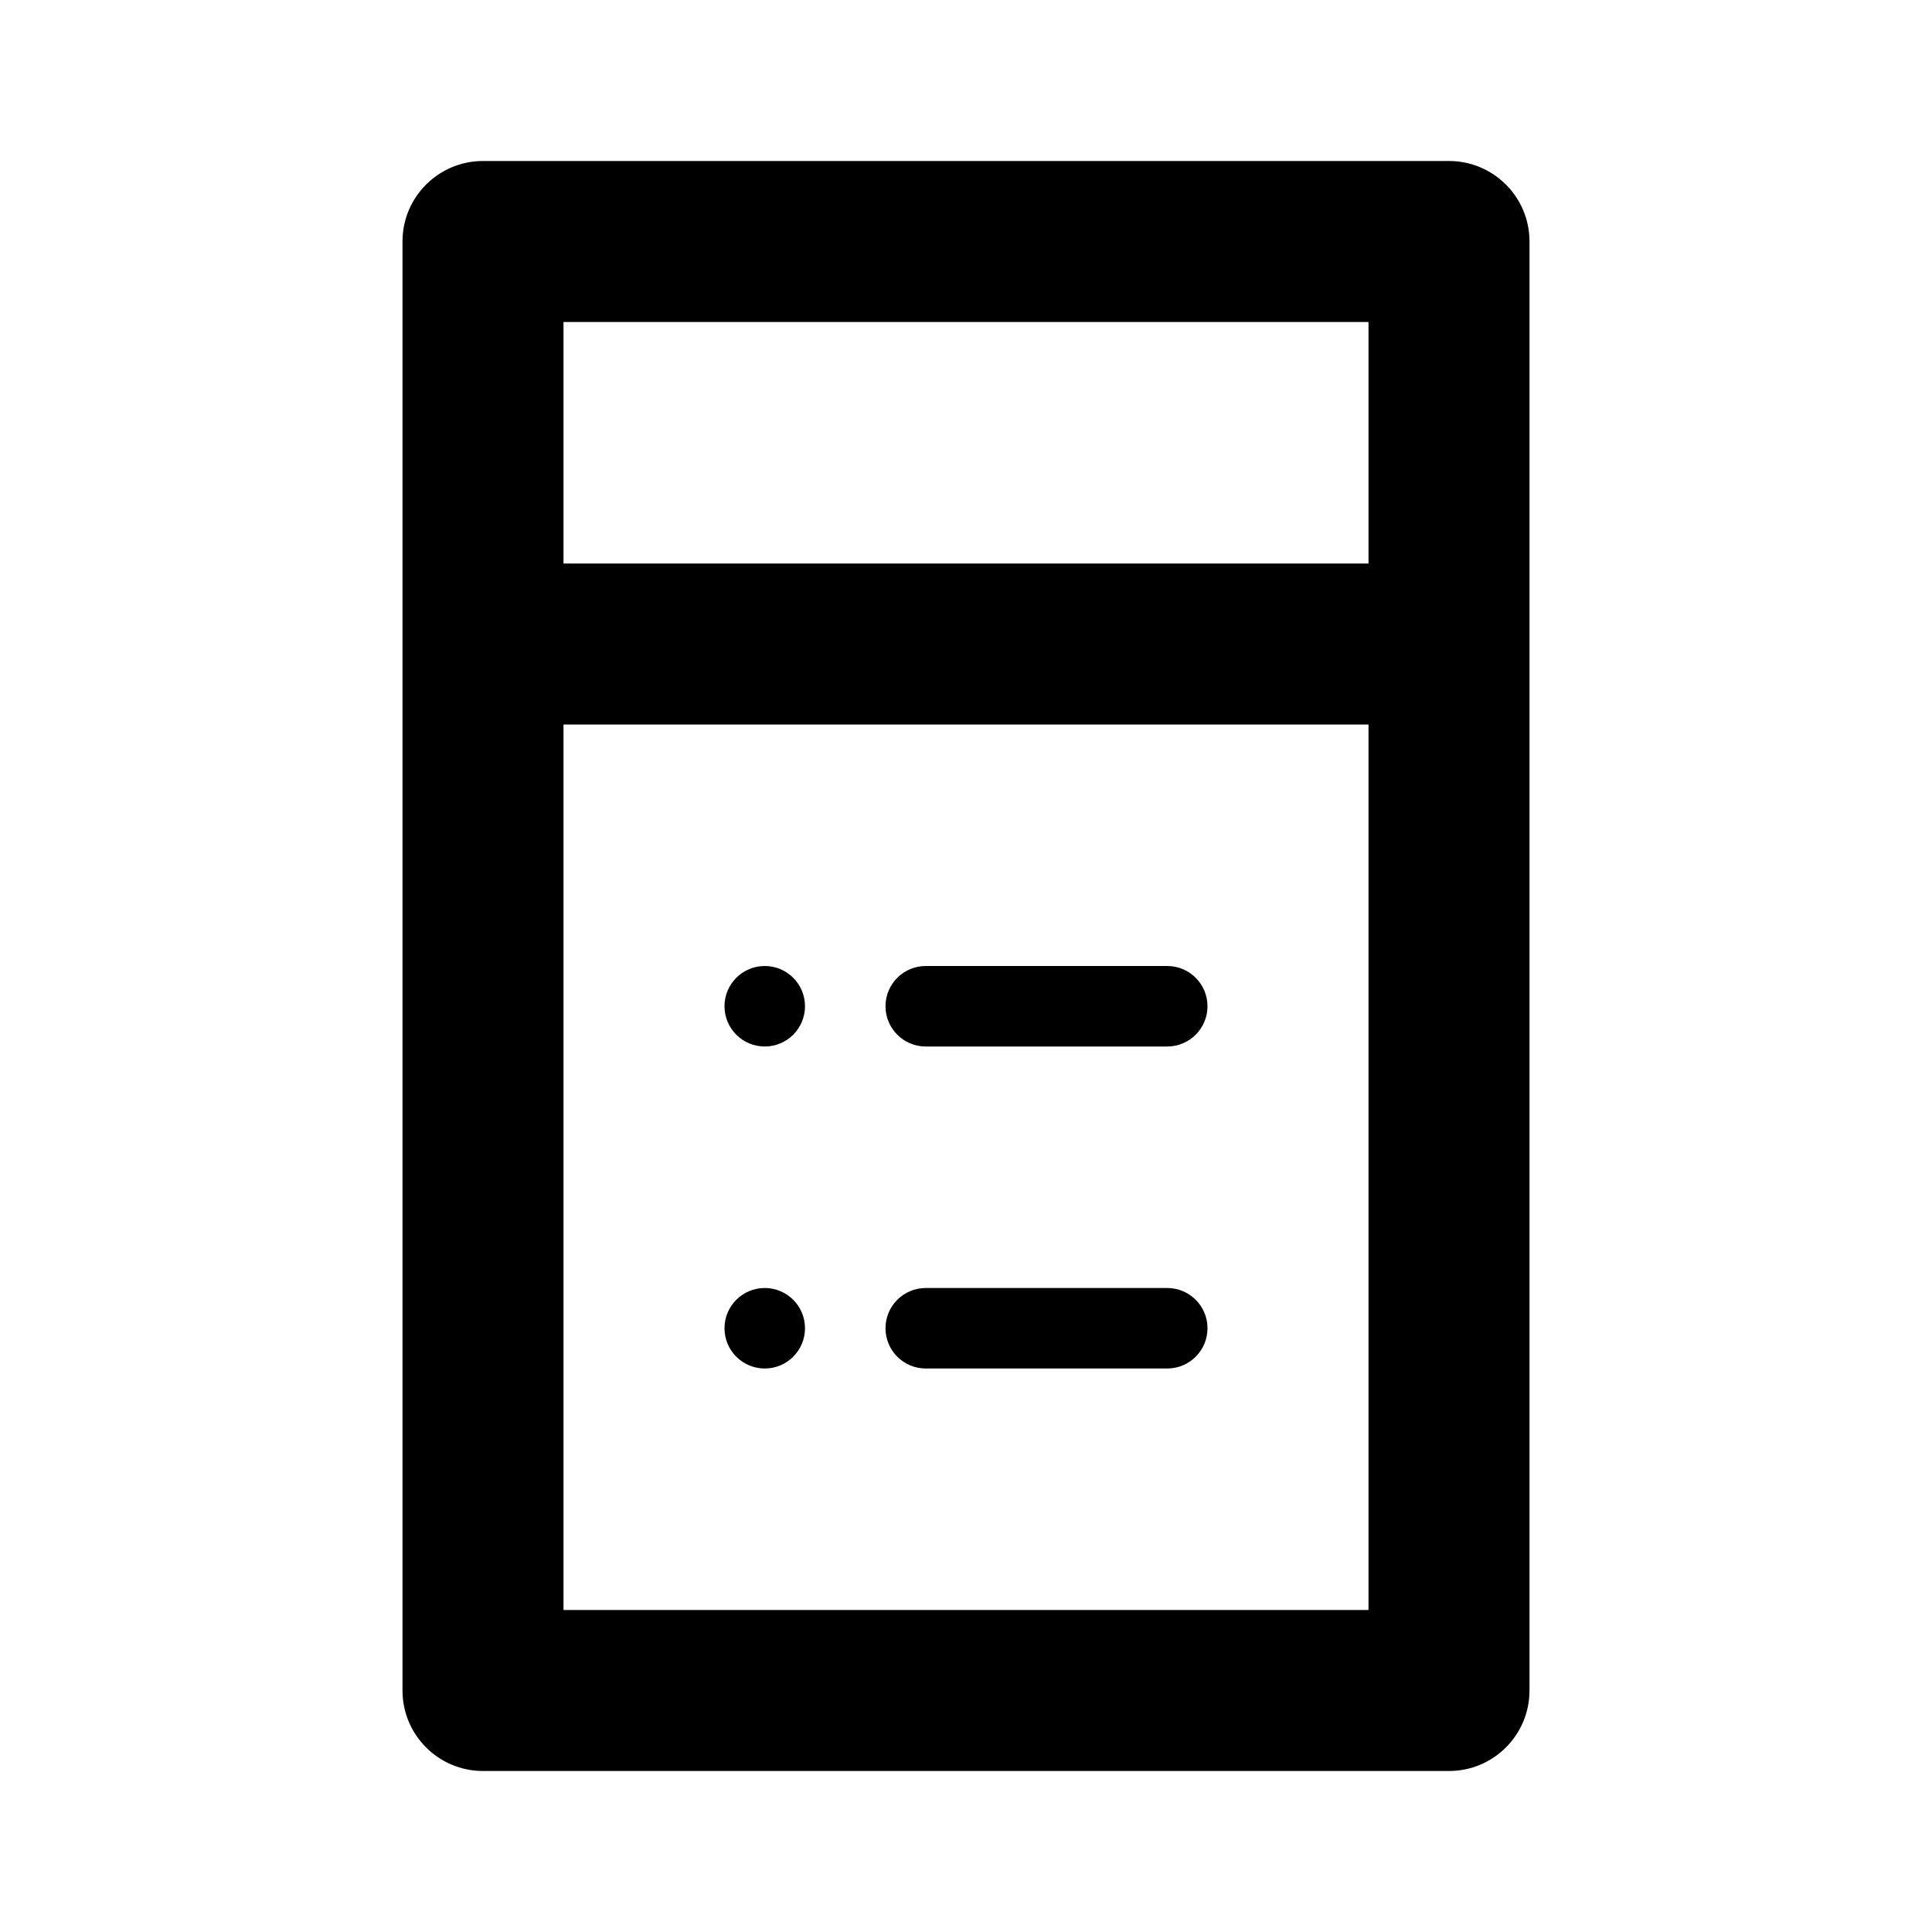
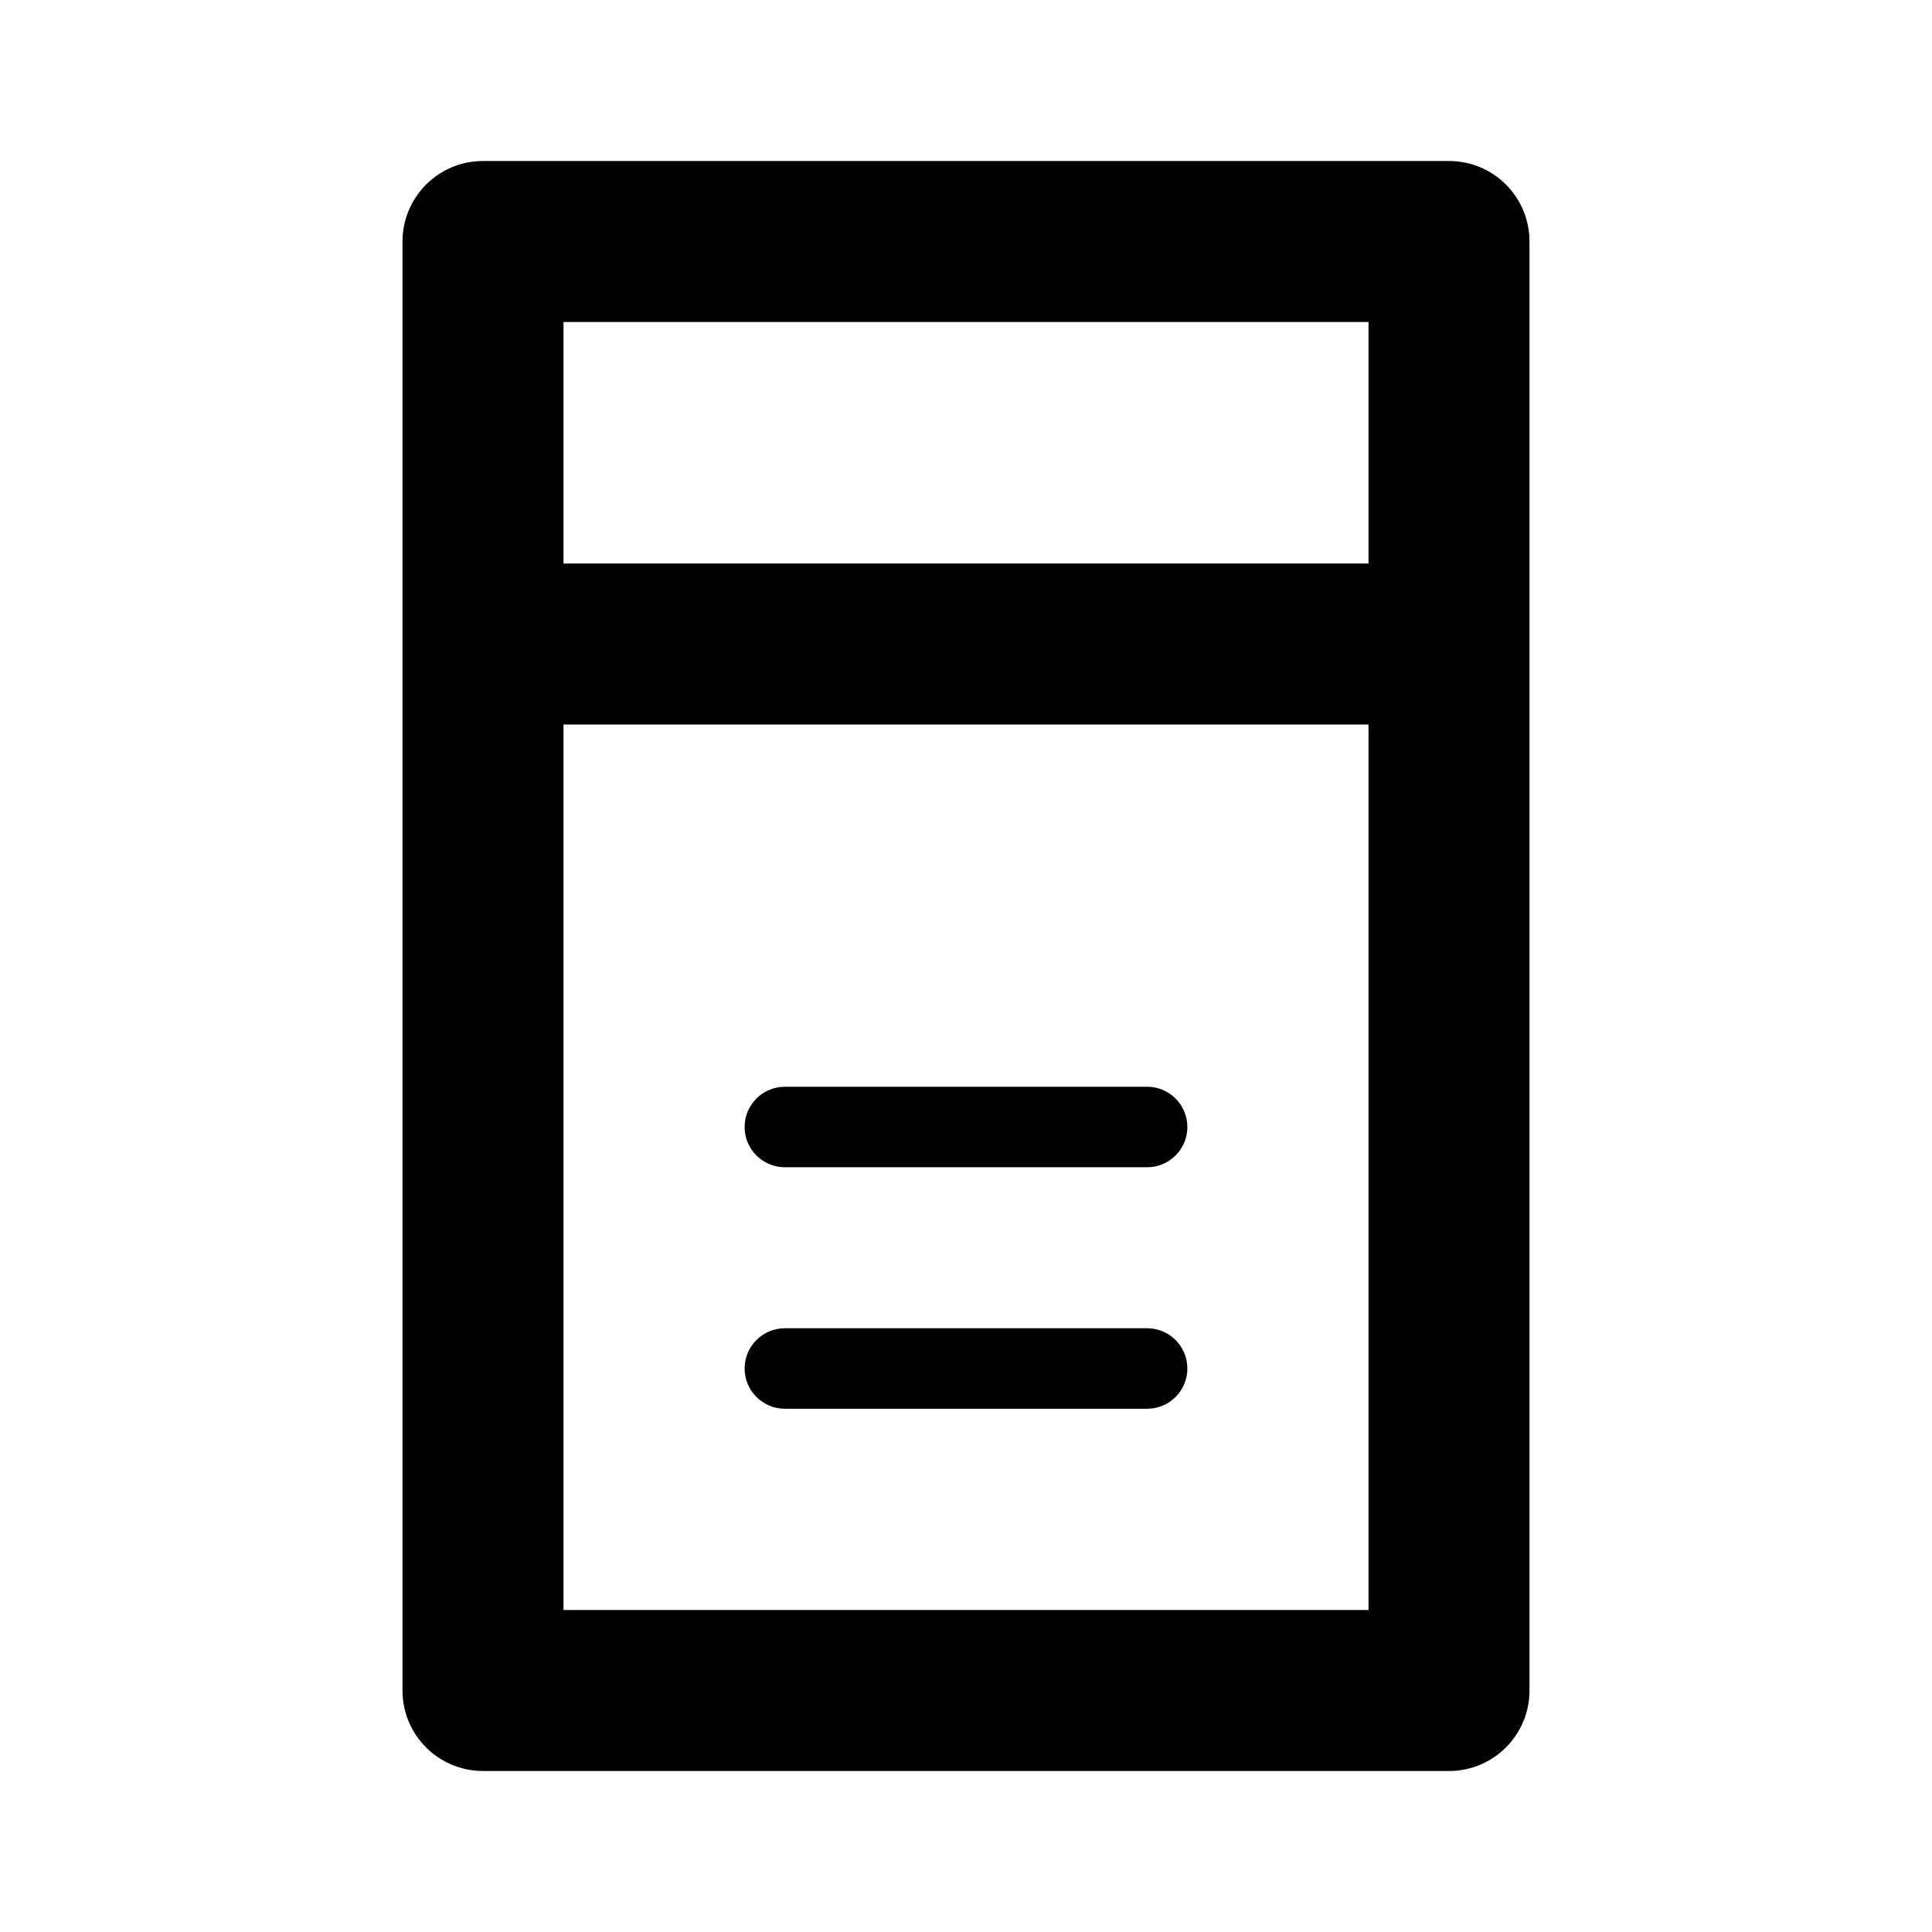
<svg xmlns="http://www.w3.org/2000/svg" viewBox="0 0 24 24">
-   <path d="M5 3v18a1 1 0 001 1h12a1 1 0 001-1V3a1 1 0 00-1-1H6a1 1 0 00-1 1zm12 1v3H7V4zM7 20V9h10v11z" />
-   <path d="M14.5 12h-3a.5.5 0 000 1h3a.5.5 0 000-1z" />
-   <circle cx="9.5" cy="12.5" r=".5" />
-   <path d="M14.5 16h-3a.5.5 0 000 1h3a.5.5 0 000-1z" />
-   <circle cx="9.5" cy="16.5" r=".5" />
+   <path d="M18 2H6a1 1 0 00-1 1v18a1 1 0 001 1h12a1 1 0 001-1V3a1 1 0 00-1-1zm-1 2v3H7V4zM7 20V9h10v11z" />
+   <path d="M14.25 13.5h-4.5a.5.5 0 000 1h4.5a.5.5 0 000-1zM14.25 16.5h-4.5a.5.5 0 000 1h4.5a.5.5 0 000-1z" />
</svg>
